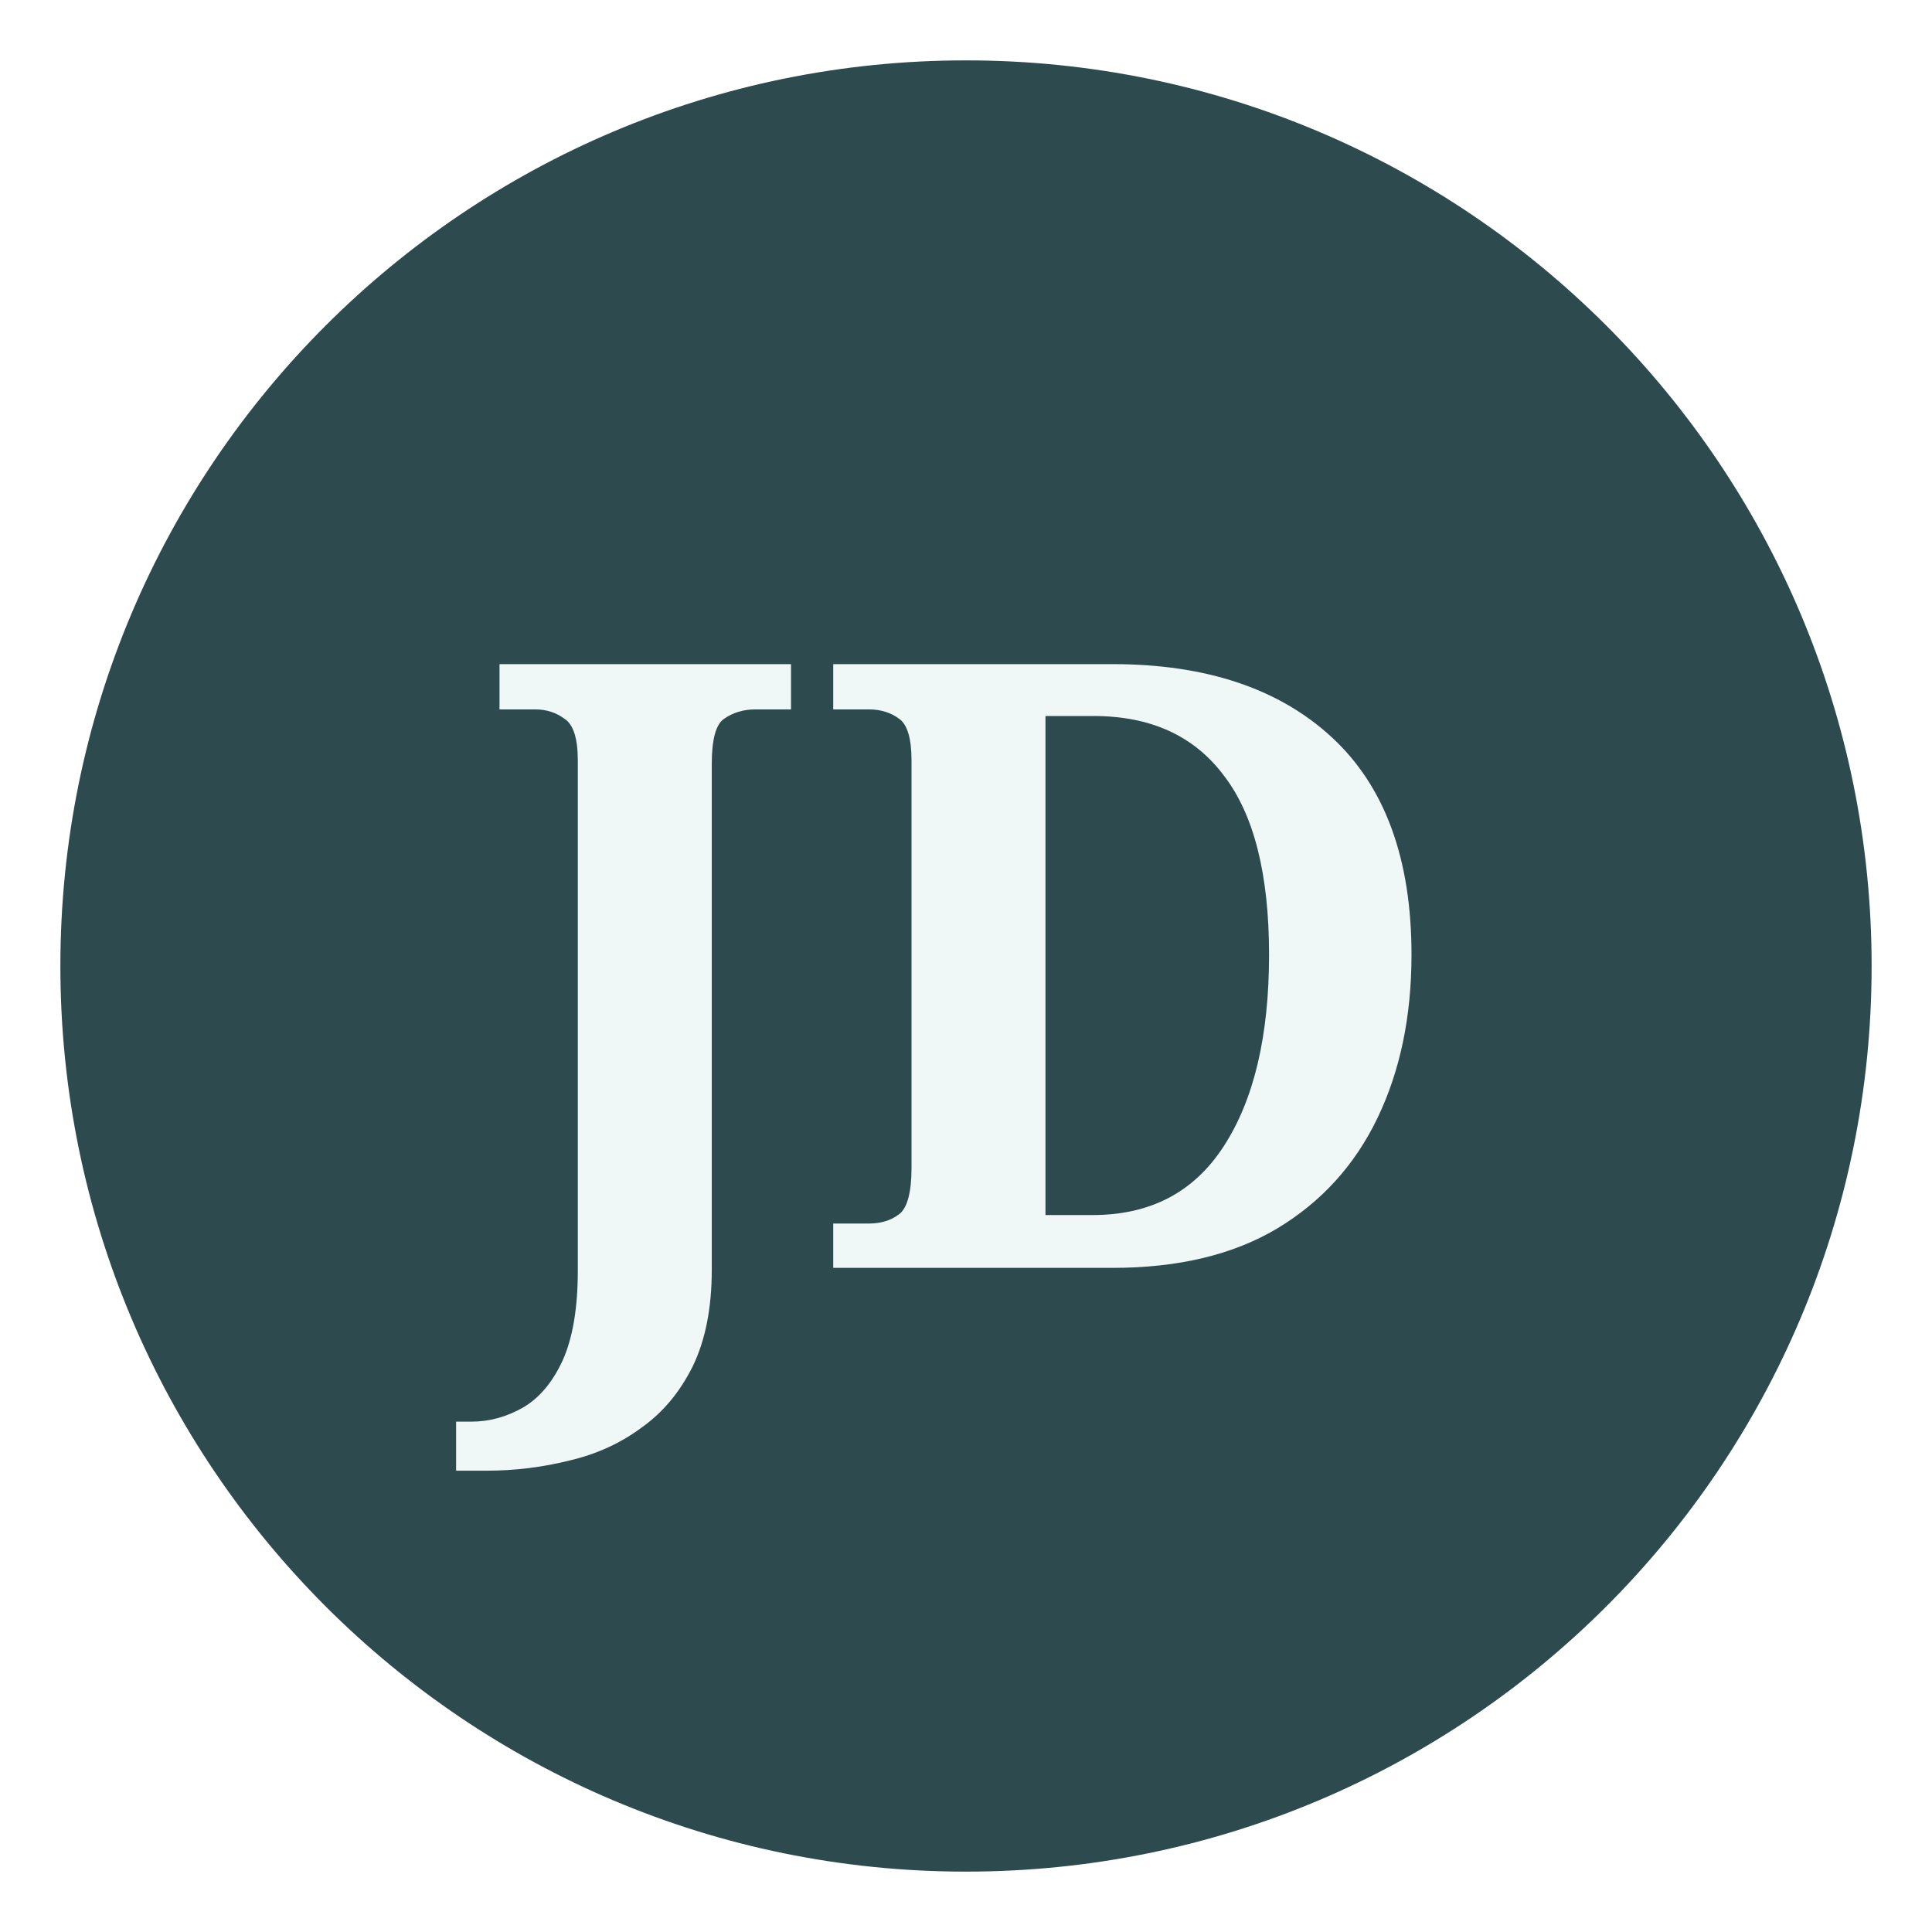
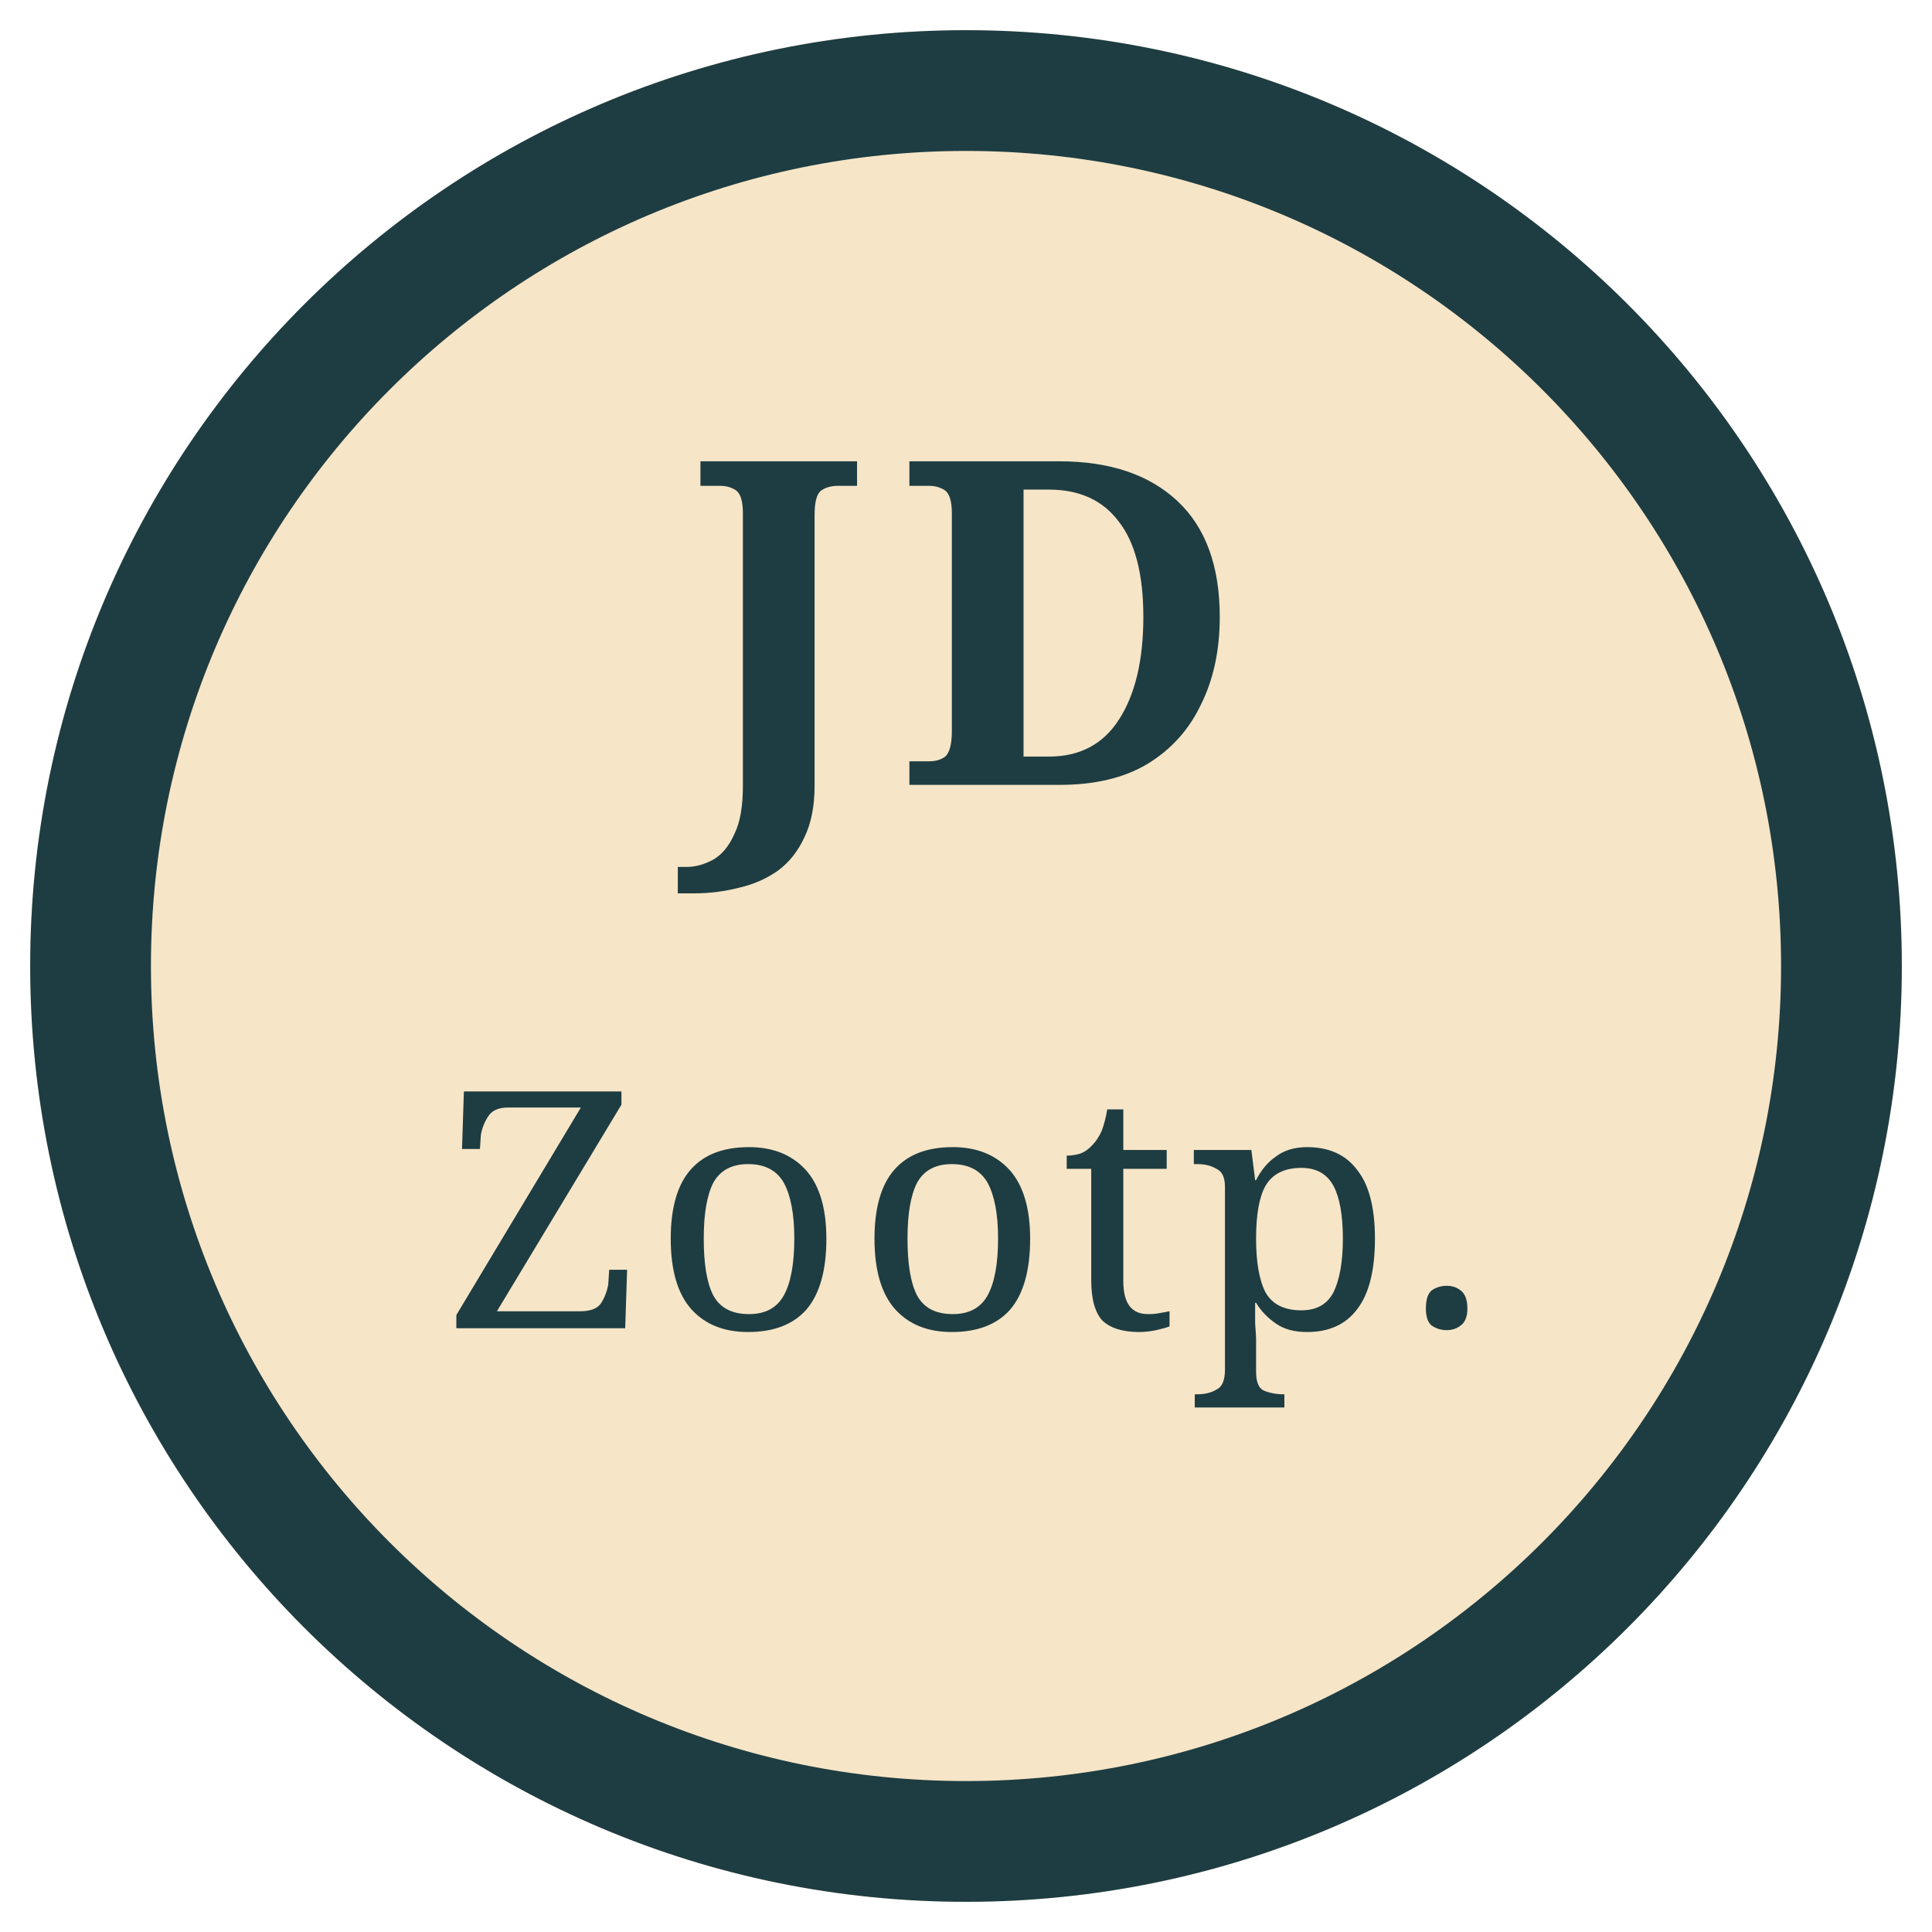
<svg xmlns="http://www.w3.org/2000/svg" viewBox="0 0 32 32">
-   <circle cx="16" cy="16" r="15" fill="#2D4B4E" />
-   <text x="16" y="21" text-anchor="middle" font-family="Georgia, serif" font-weight="700" font-size="14" fill="#F0F7F7">JD</text>
+   <circle cx="16" cy="16" r="15.5" fill="#F6E5C7" />
+   <circle cx="16" cy="16" r="14.5" fill="none" stroke="#1E3D42" stroke-width="2" />
+   <text x="16" y="13" text-anchor="middle" font-family="Georgia, serif" font-weight="700" font-size="7.5" fill="#1E3D42" letter-spacing="0.5">JD</text>
+   <text x="16" y="22" text-anchor="middle" font-family="Georgia, serif" font-weight="400" font-size="5.5" fill="#1E3D42" letter-spacing="0.2">Zootp.</text>
</svg>
